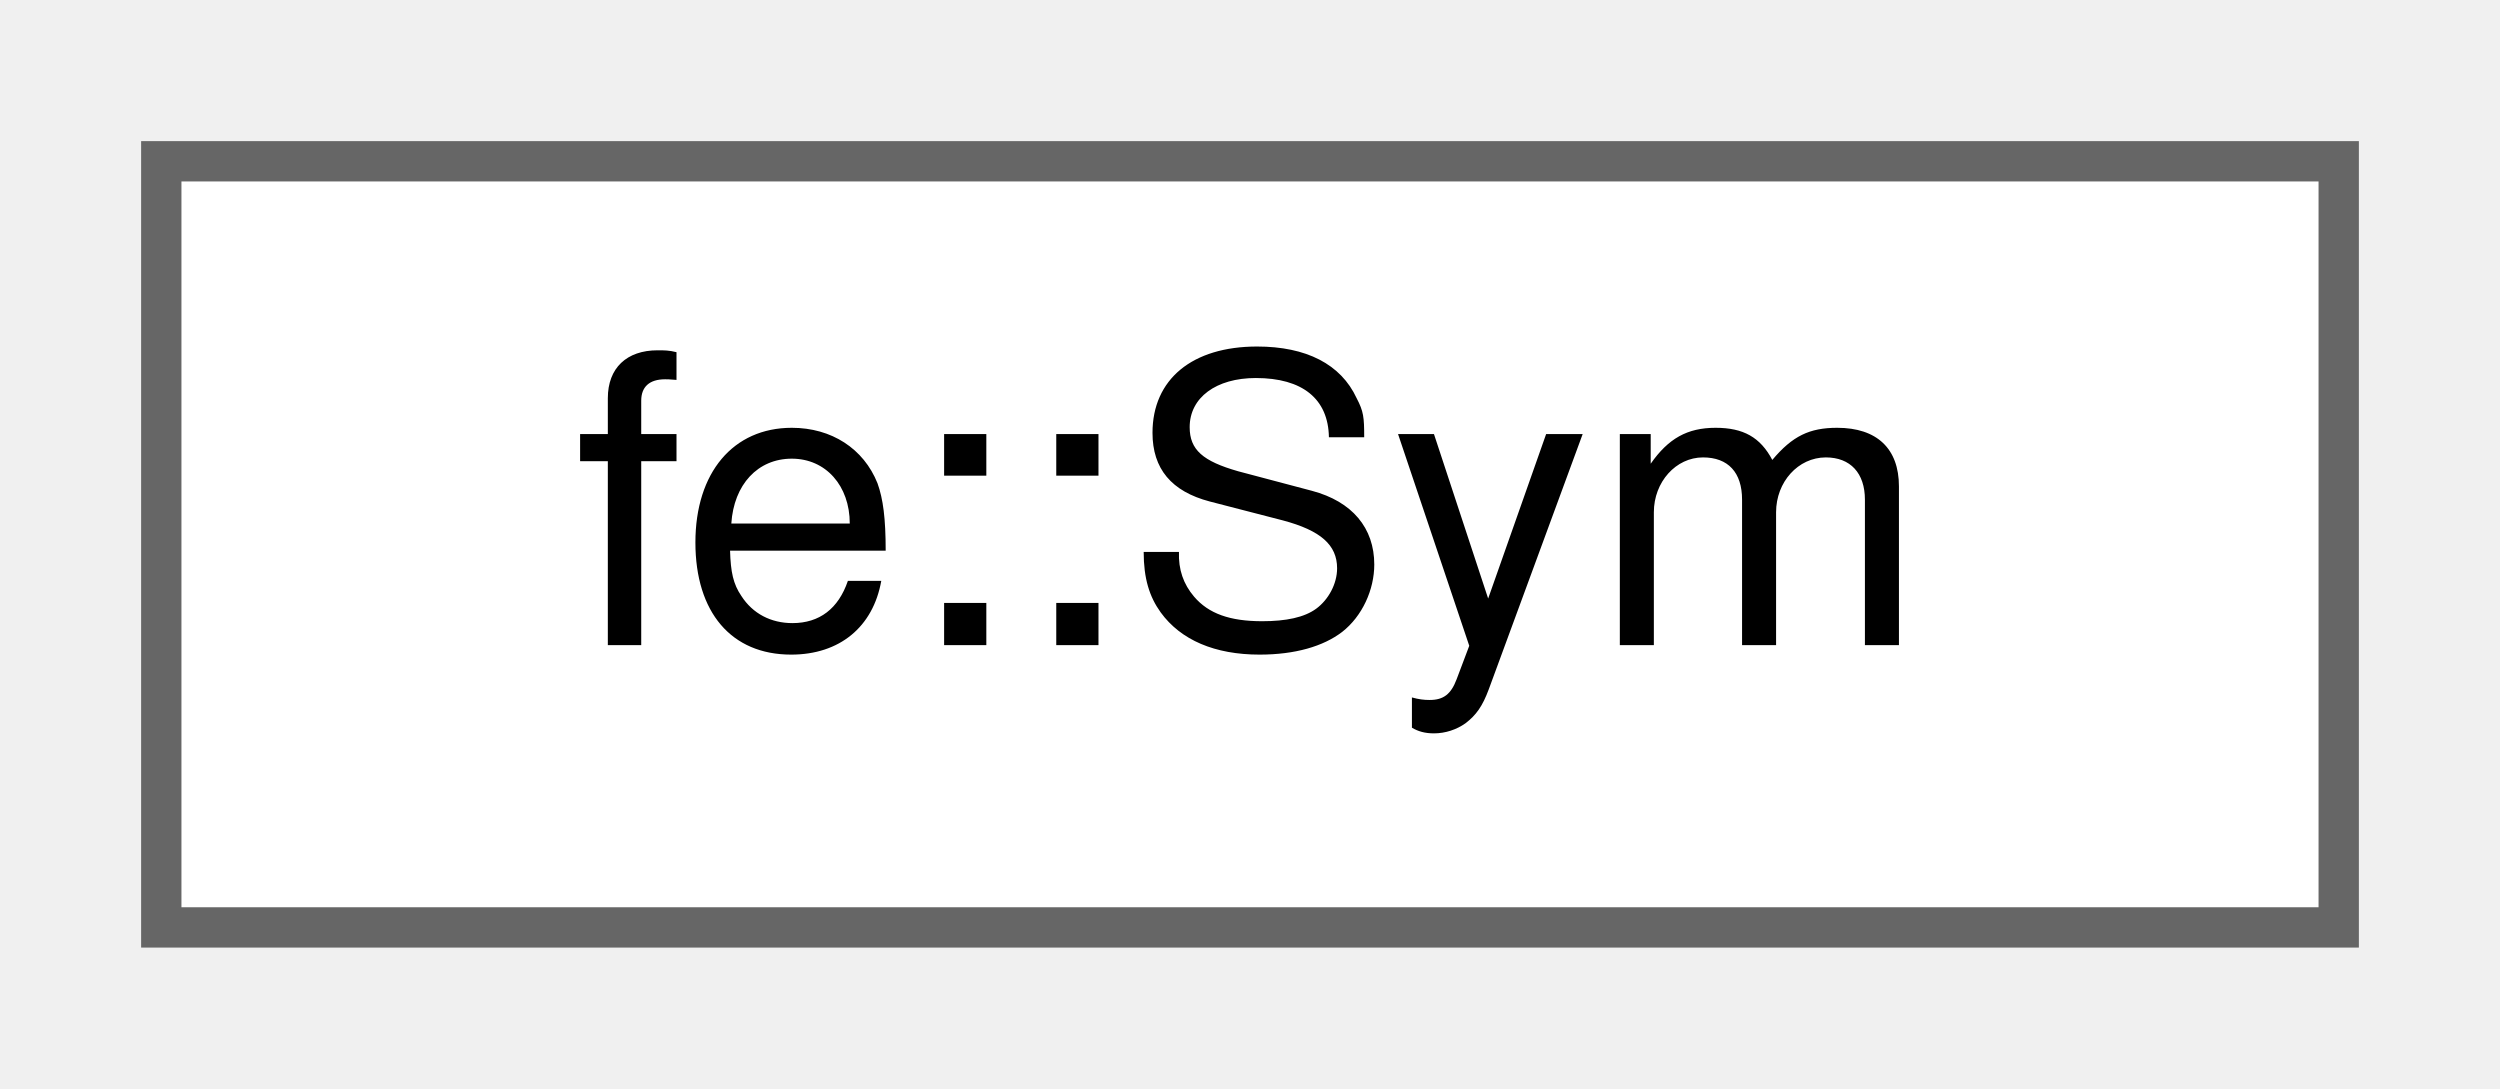
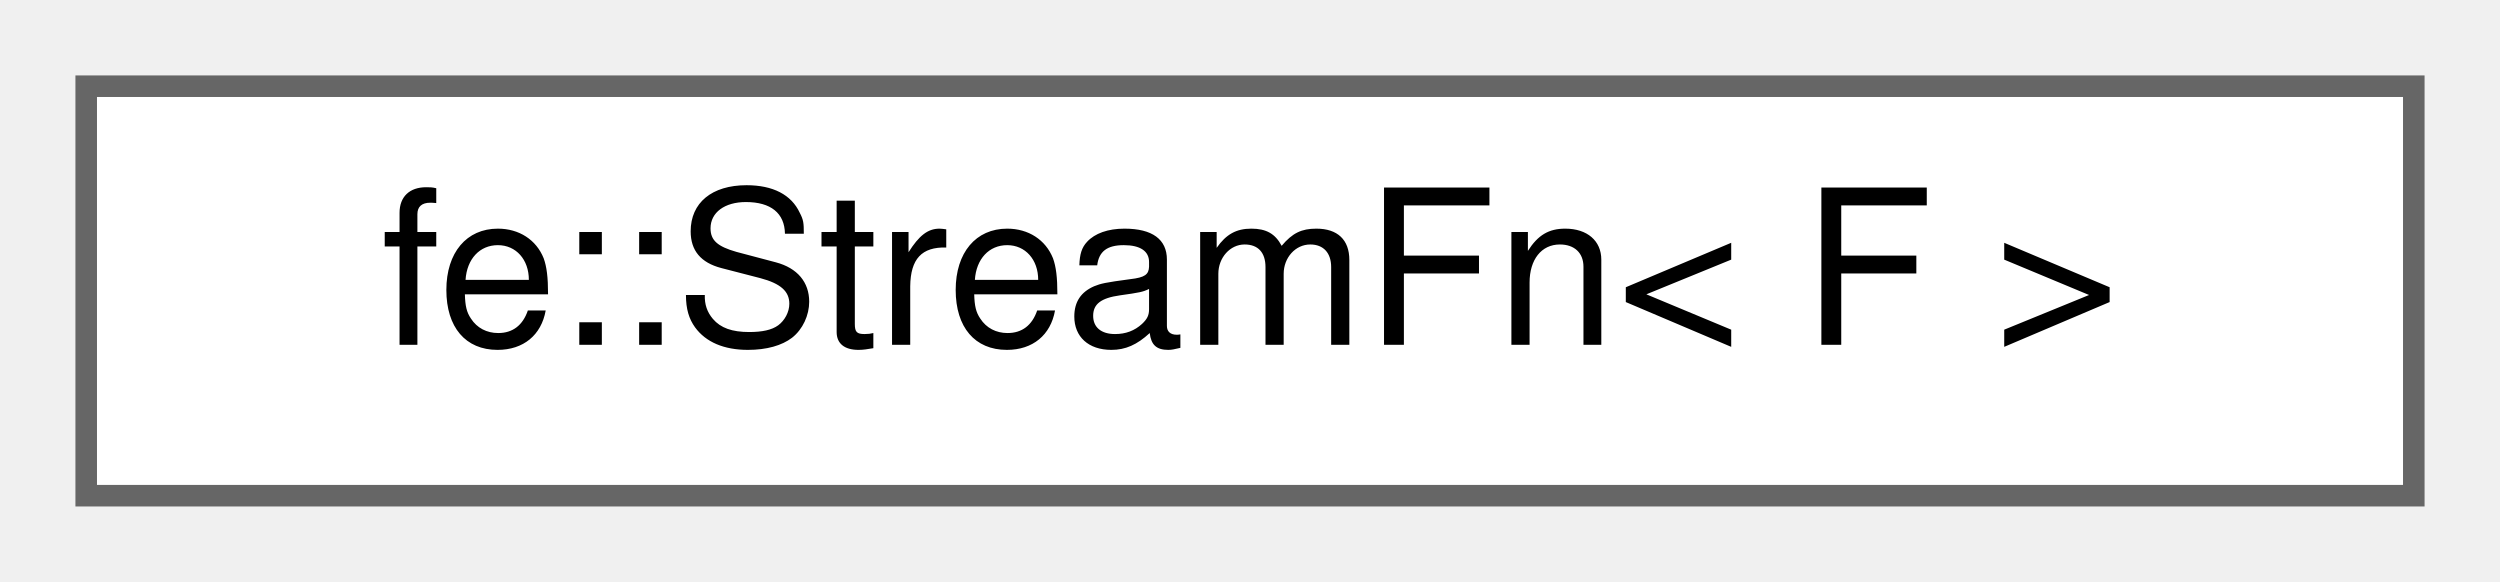
- <svg xmlns="http://www.w3.org/2000/svg" xmlns:xlink="http://www.w3.org/1999/xlink" width="62pt" height="27pt" viewBox="0.00 0.00 62.00 27.00">
+ <svg xmlns="http://www.w3.org/2000/svg" xmlns:xlink="http://www.w3.org/1999/xlink" width="116pt" height="27pt" viewBox="0.00 0.00 116.00 27.00">
  <g id="graph0" class="graph" transform="scale(1 1) rotate(0) translate(4 23)">
    <g id="Node000000" class="node">
      <g id="a_Node000000">
-         <a xlink:href="classfe_1_1Sym.html" target="_top" xlink:title="A Symbol just wraps a pointer to Sym::String, so pass Sym itself around as value.">
-           <polygon fill="white" stroke="#666666" points="54,-19 0,-19 0,0 54,0 54,-19" />
-           <text text-anchor="middle" x="27" y="-7" font-family="Helvetica,sans-Serif" font-size="10.00">fe::Sym</text>
+         <a xlink:href="classfe_1_1StreamFn.html" target="_top" xlink:title="Wrap a callable f(std::ostream&amp;) -&gt; std::ostream&amp; so it streams via operator&lt;&lt; and std::format.">
+           <polygon fill="white" stroke="#666666" points="108,-19 0,-19 0,0 108,0 108,-19" />
+           <text text-anchor="middle" x="54" y="-7" font-family="Helvetica,sans-Serif" font-size="10.00">fe::StreamFn&lt; F &gt;</text>
        </a>
      </g>
    </g>
  </g>
</svg>
